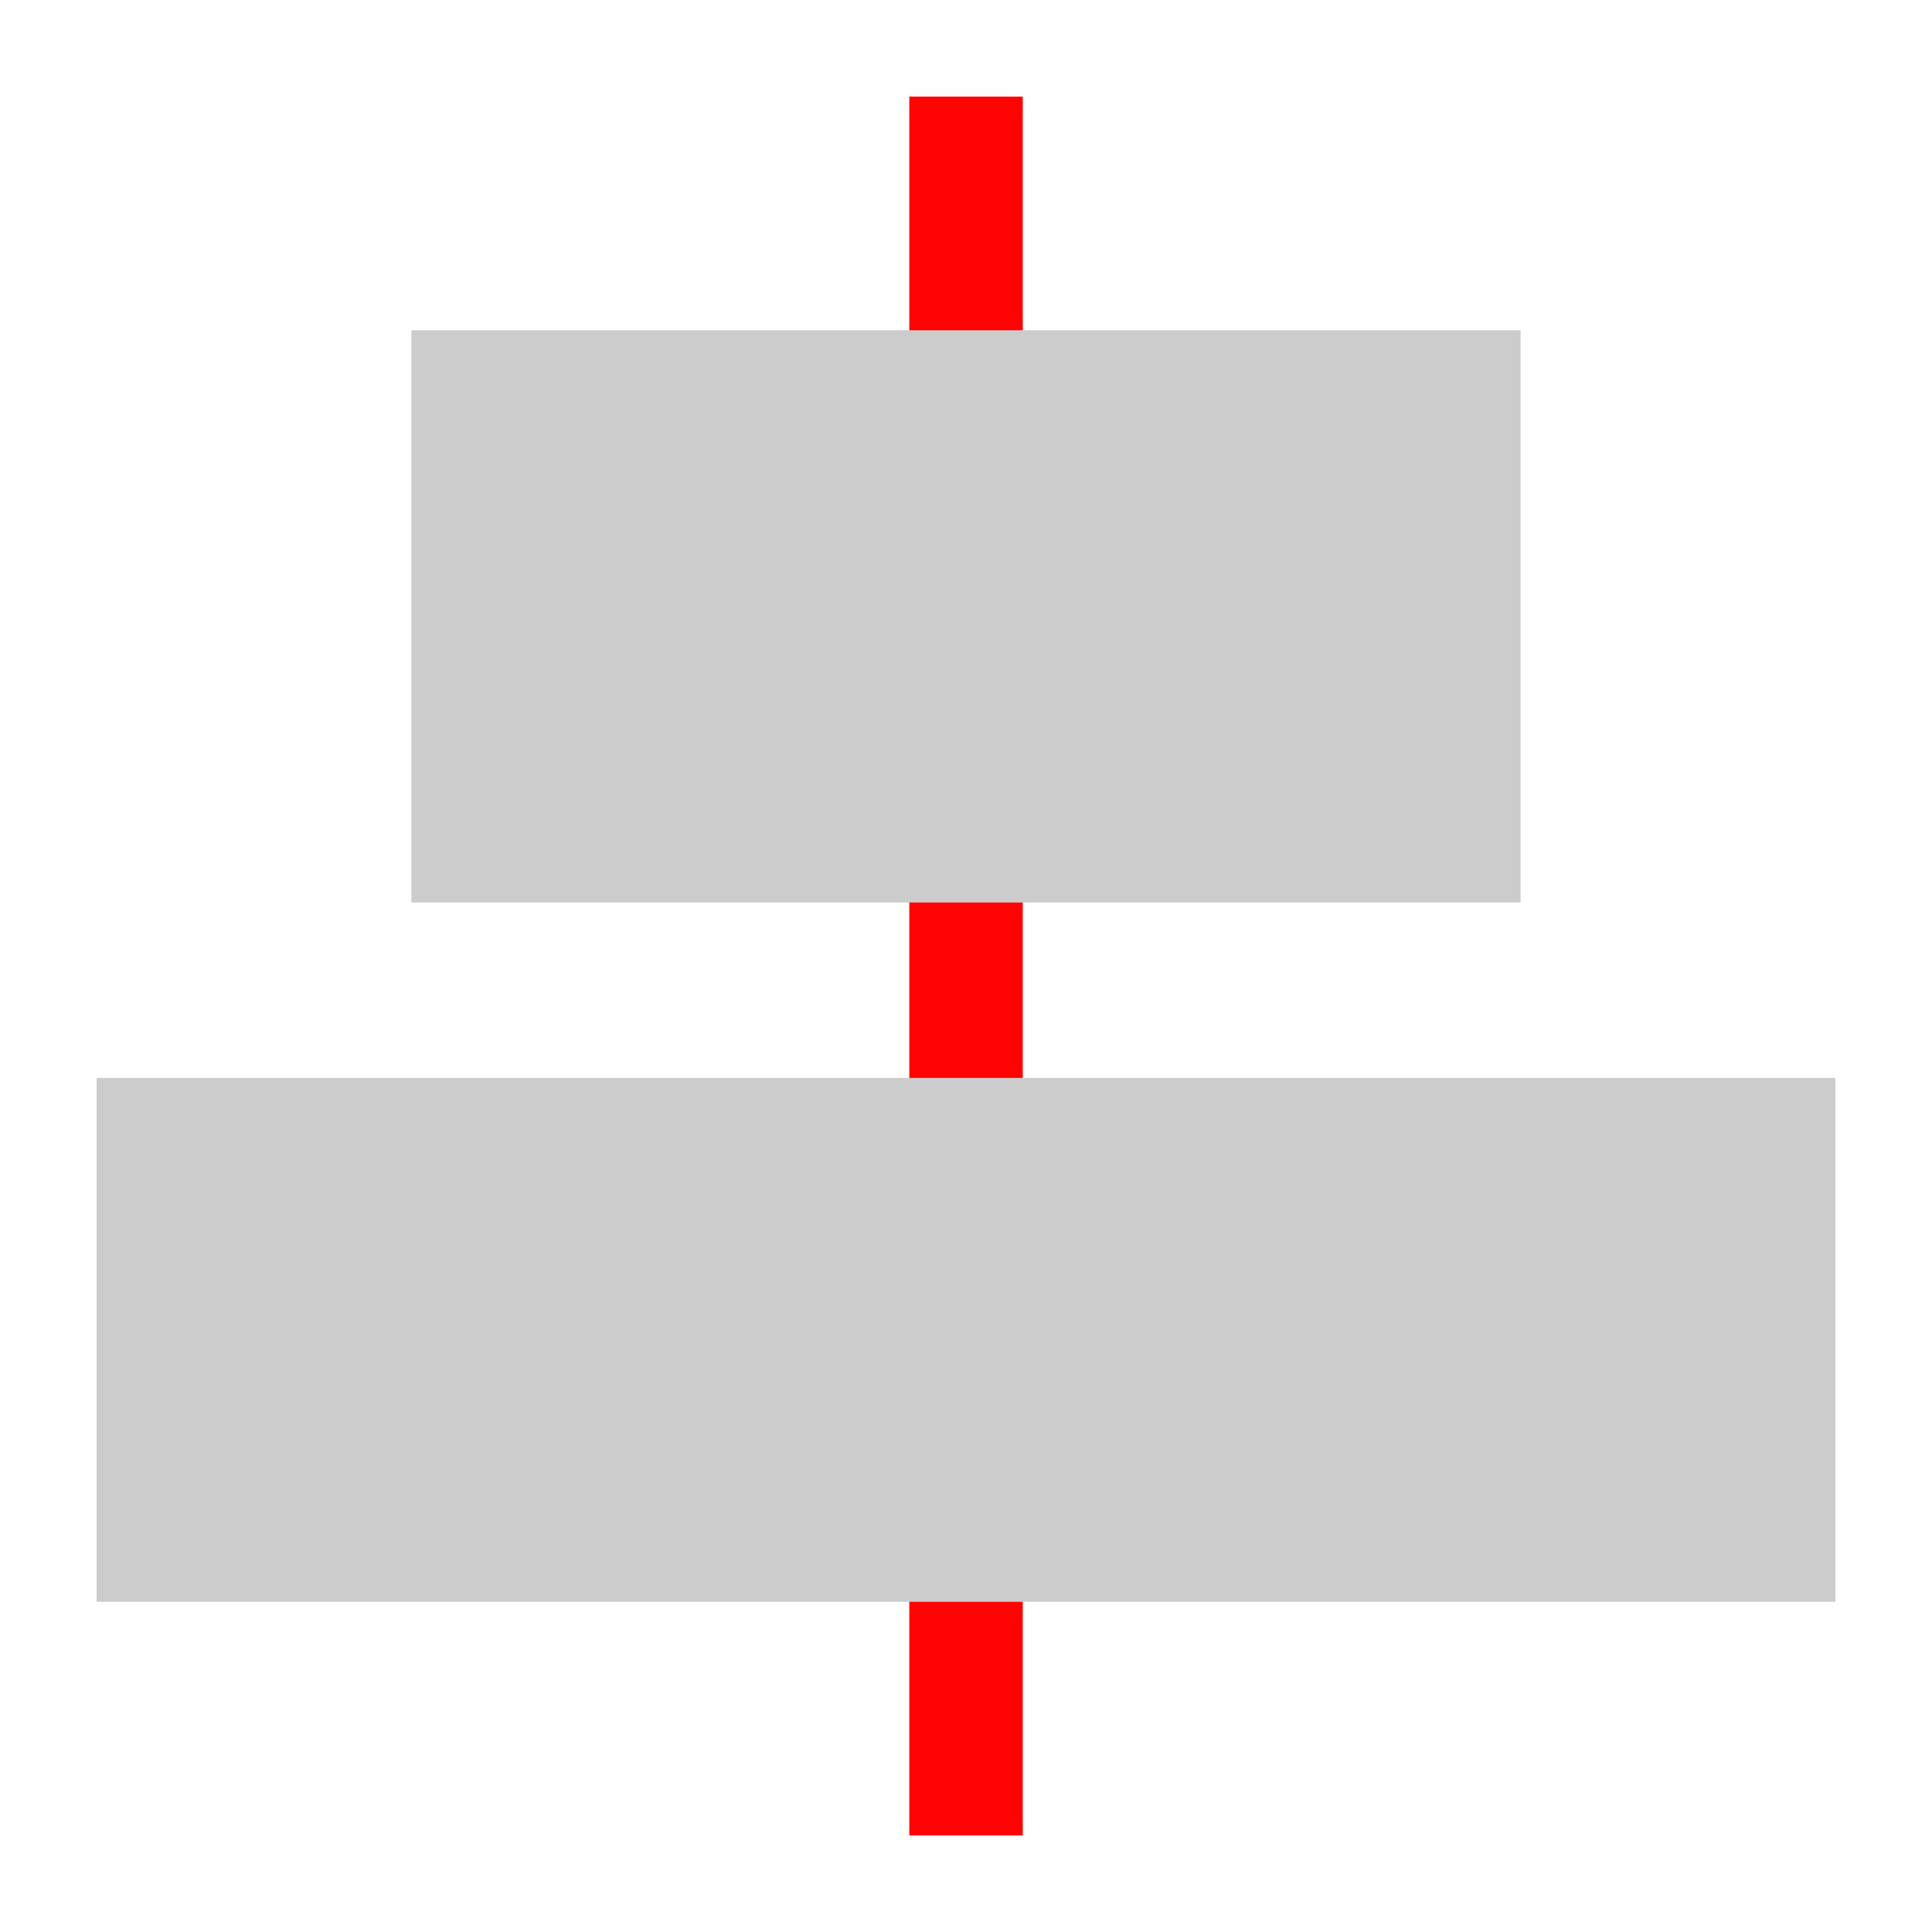
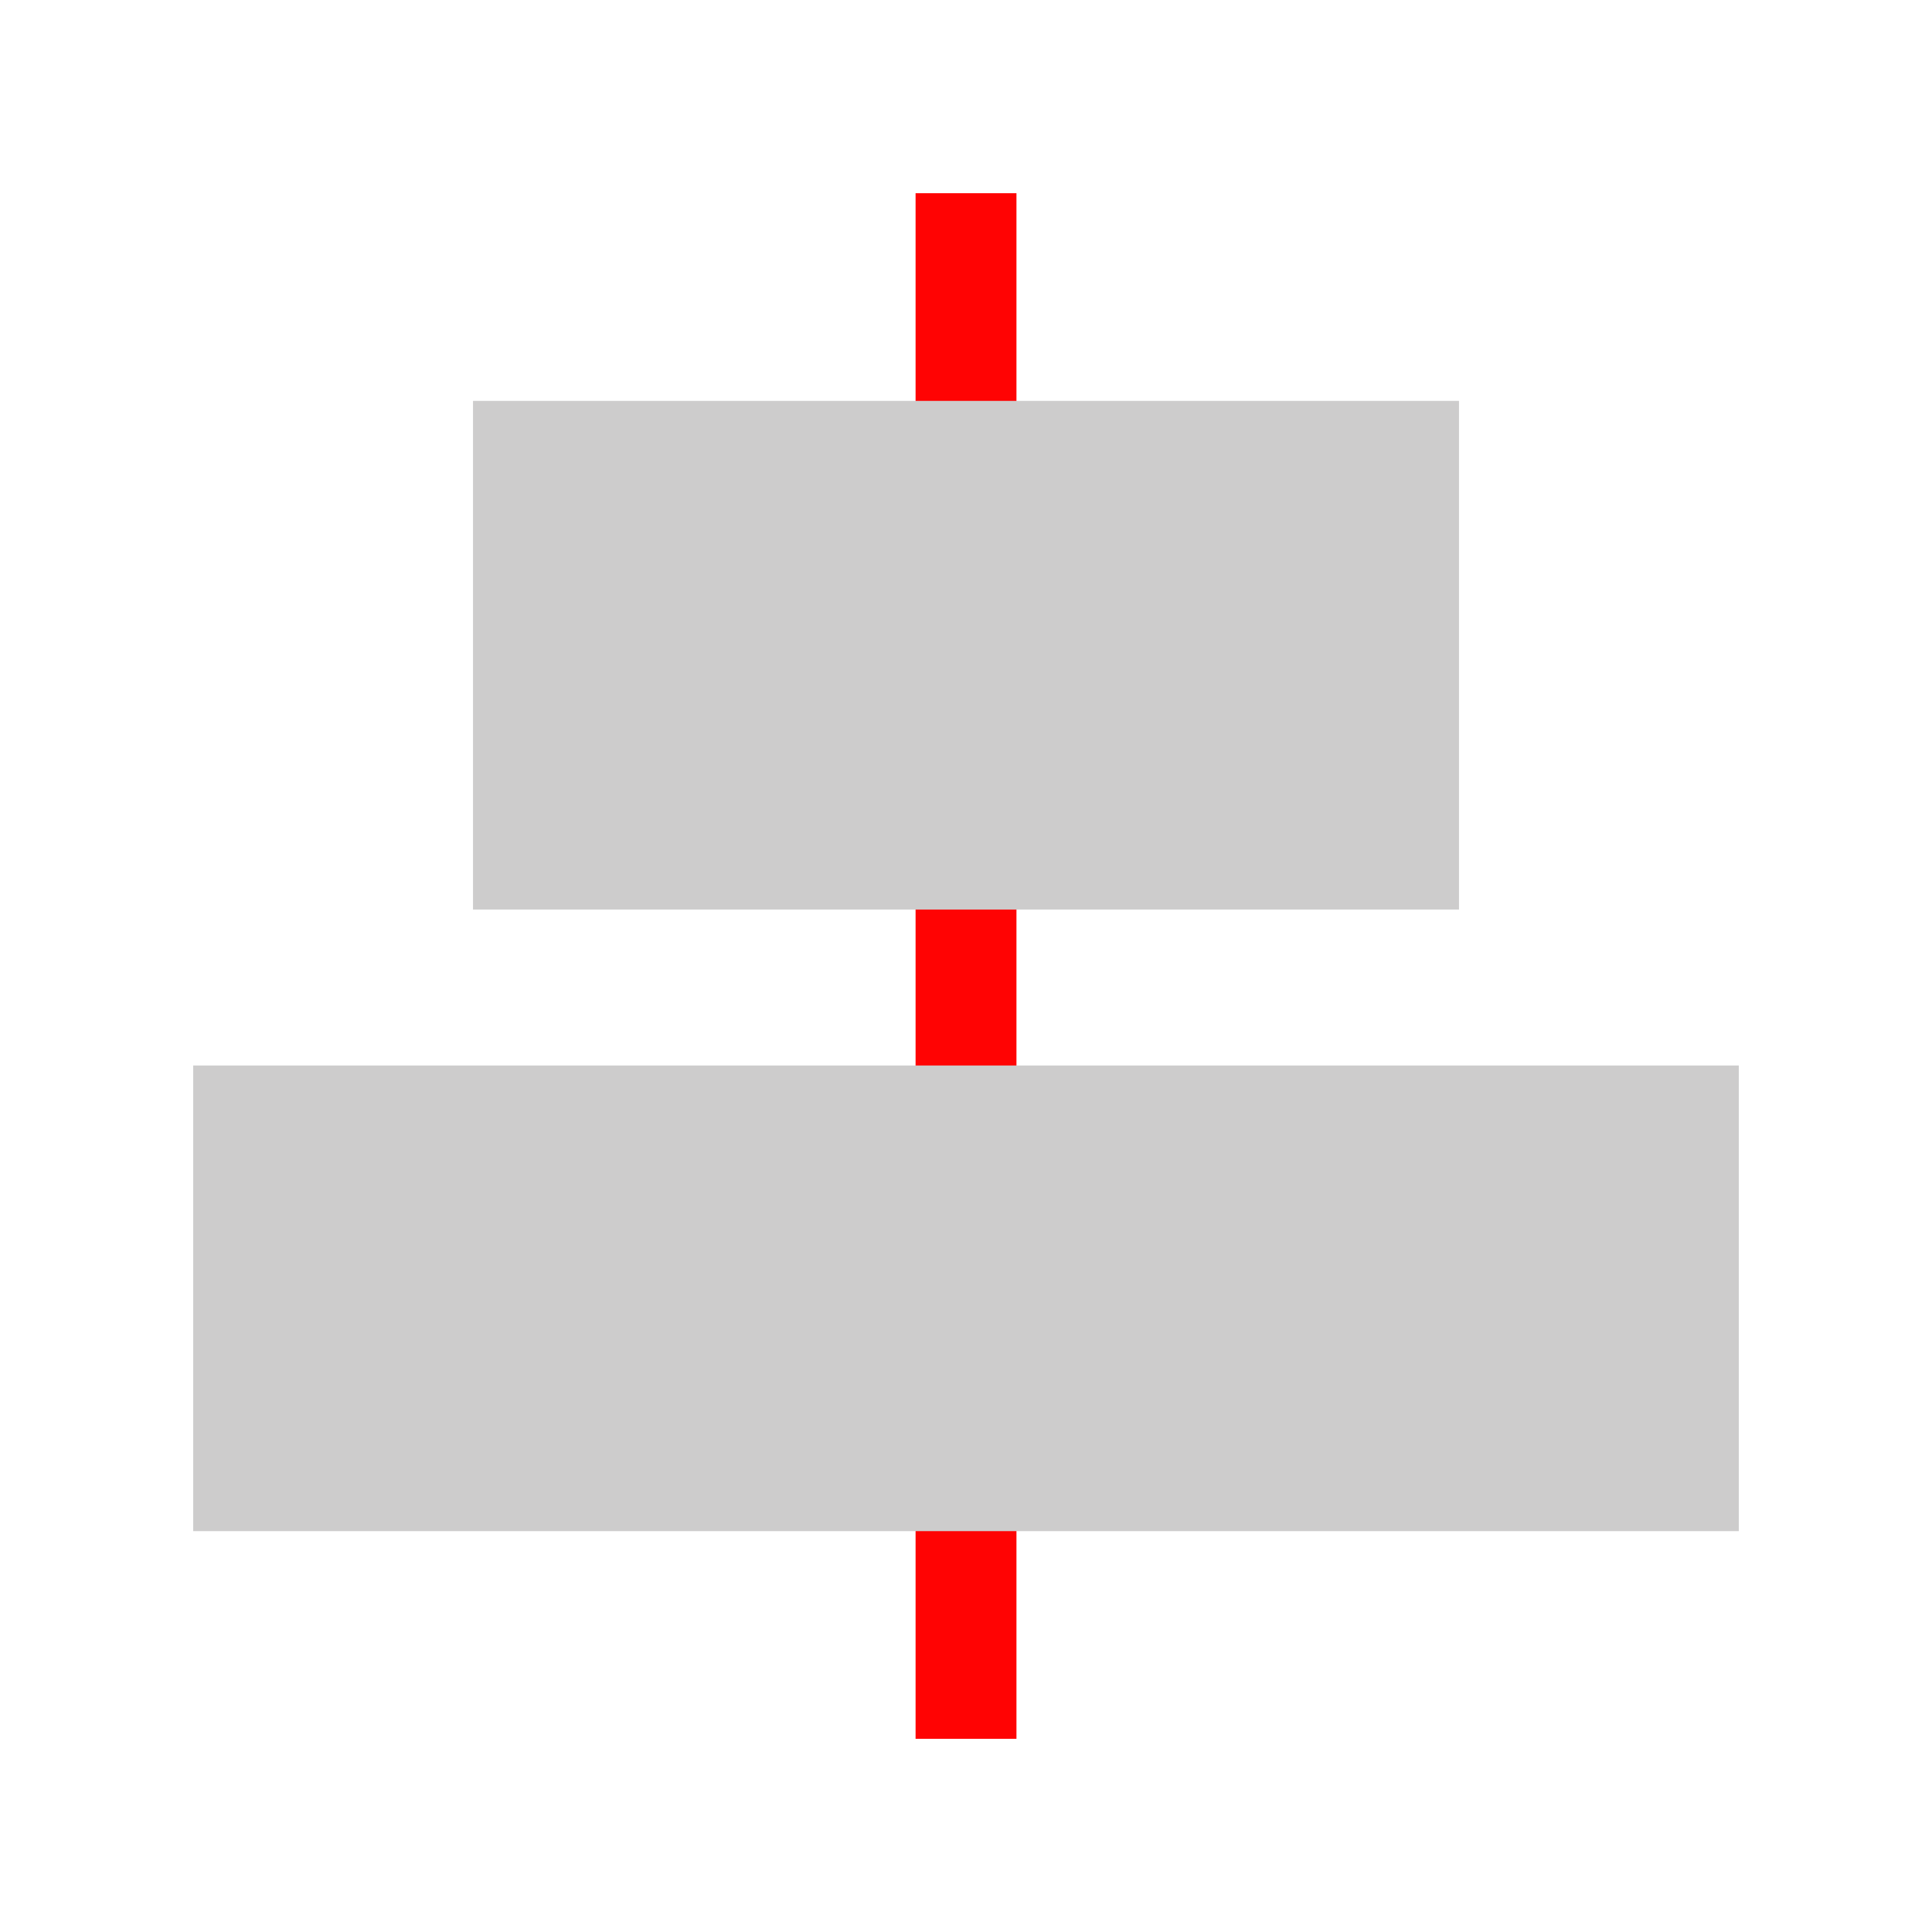
- <svg xmlns="http://www.w3.org/2000/svg" version="1.1" id="svg826" width="33.333" height="33.333" viewBox="0 0 33.333 33.333">
+ <svg xmlns="http://www.w3.org/2000/svg" version="1.1" id="svg826" width="25" height="25" viewBox="0 0 25 25">
  <defs id="defs830" />
-   <rect style="opacity:1;vector-effect:none;fill:#ff0000;fill-opacity:0.988;stroke:none;stroke-width:1.512;stroke-linecap:butt;stroke-linejoin:miter;stroke-miterlimit:4;stroke-dasharray:none;stroke-dashoffset:0;stroke-opacity:1" id="rect815" width="1.958" height="30" x="15.688" y="1.667" />
-   <g id="g823" transform="translate(-25.84746,36.16087)">
-     <rect y="-30.463" x="32.945" height="9.873" width="19.138" id="rect817" style="opacity:1;vector-effect:none;fill:#cdcccc;fill-opacity:1;stroke:none;stroke-width:1.512;stroke-linecap:butt;stroke-linejoin:miter;stroke-miterlimit:4;stroke-dasharray:none;stroke-dashoffset:0;stroke-opacity:1" />
-     <rect y="-17.563" x="27.514" height="9.038" width="30" id="rect819" style="opacity:1;vector-effect:none;fill:#cdcccc;fill-opacity:1;stroke:none;stroke-width:1.512;stroke-linecap:butt;stroke-linejoin:miter;stroke-miterlimit:4;stroke-dasharray:none;stroke-dashoffset:0;stroke-opacity:1" />
+   <g id="g819" transform="matrix(0.6666667,0,0,0.6666667,1.388889,1.388889)">
+     <rect y="1.667" x="15.688" height="30" width="1.958" id="rect815" style="opacity:1;vector-effect:none;fill:#ff0000;fill-opacity:0.988;stroke:none;stroke-width:1.512;stroke-linecap:butt;stroke-linejoin:miter;stroke-miterlimit:4;stroke-dasharray:none;stroke-dashoffset:0;stroke-opacity:1" />
+     <g transform="translate(-25.84746,36.16087)" id="g823">
+       <rect style="opacity:1;vector-effect:none;fill:#cdcccc;fill-opacity:1;stroke:none;stroke-width:1.512;stroke-linecap:butt;stroke-linejoin:miter;stroke-miterlimit:4;stroke-dasharray:none;stroke-dashoffset:0;stroke-opacity:1" id="rect817" width="19.138" height="9.873" x="32.945" y="-30.463" />
+       <rect style="opacity:1;vector-effect:none;fill:#cdcccc;fill-opacity:1;stroke:none;stroke-width:1.512;stroke-linecap:butt;stroke-linejoin:miter;stroke-miterlimit:4;stroke-dasharray:none;stroke-dashoffset:0;stroke-opacity:1" id="rect819" width="30" height="9.038" x="27.514" y="-17.563" />
+     </g>
  </g>
</svg>
